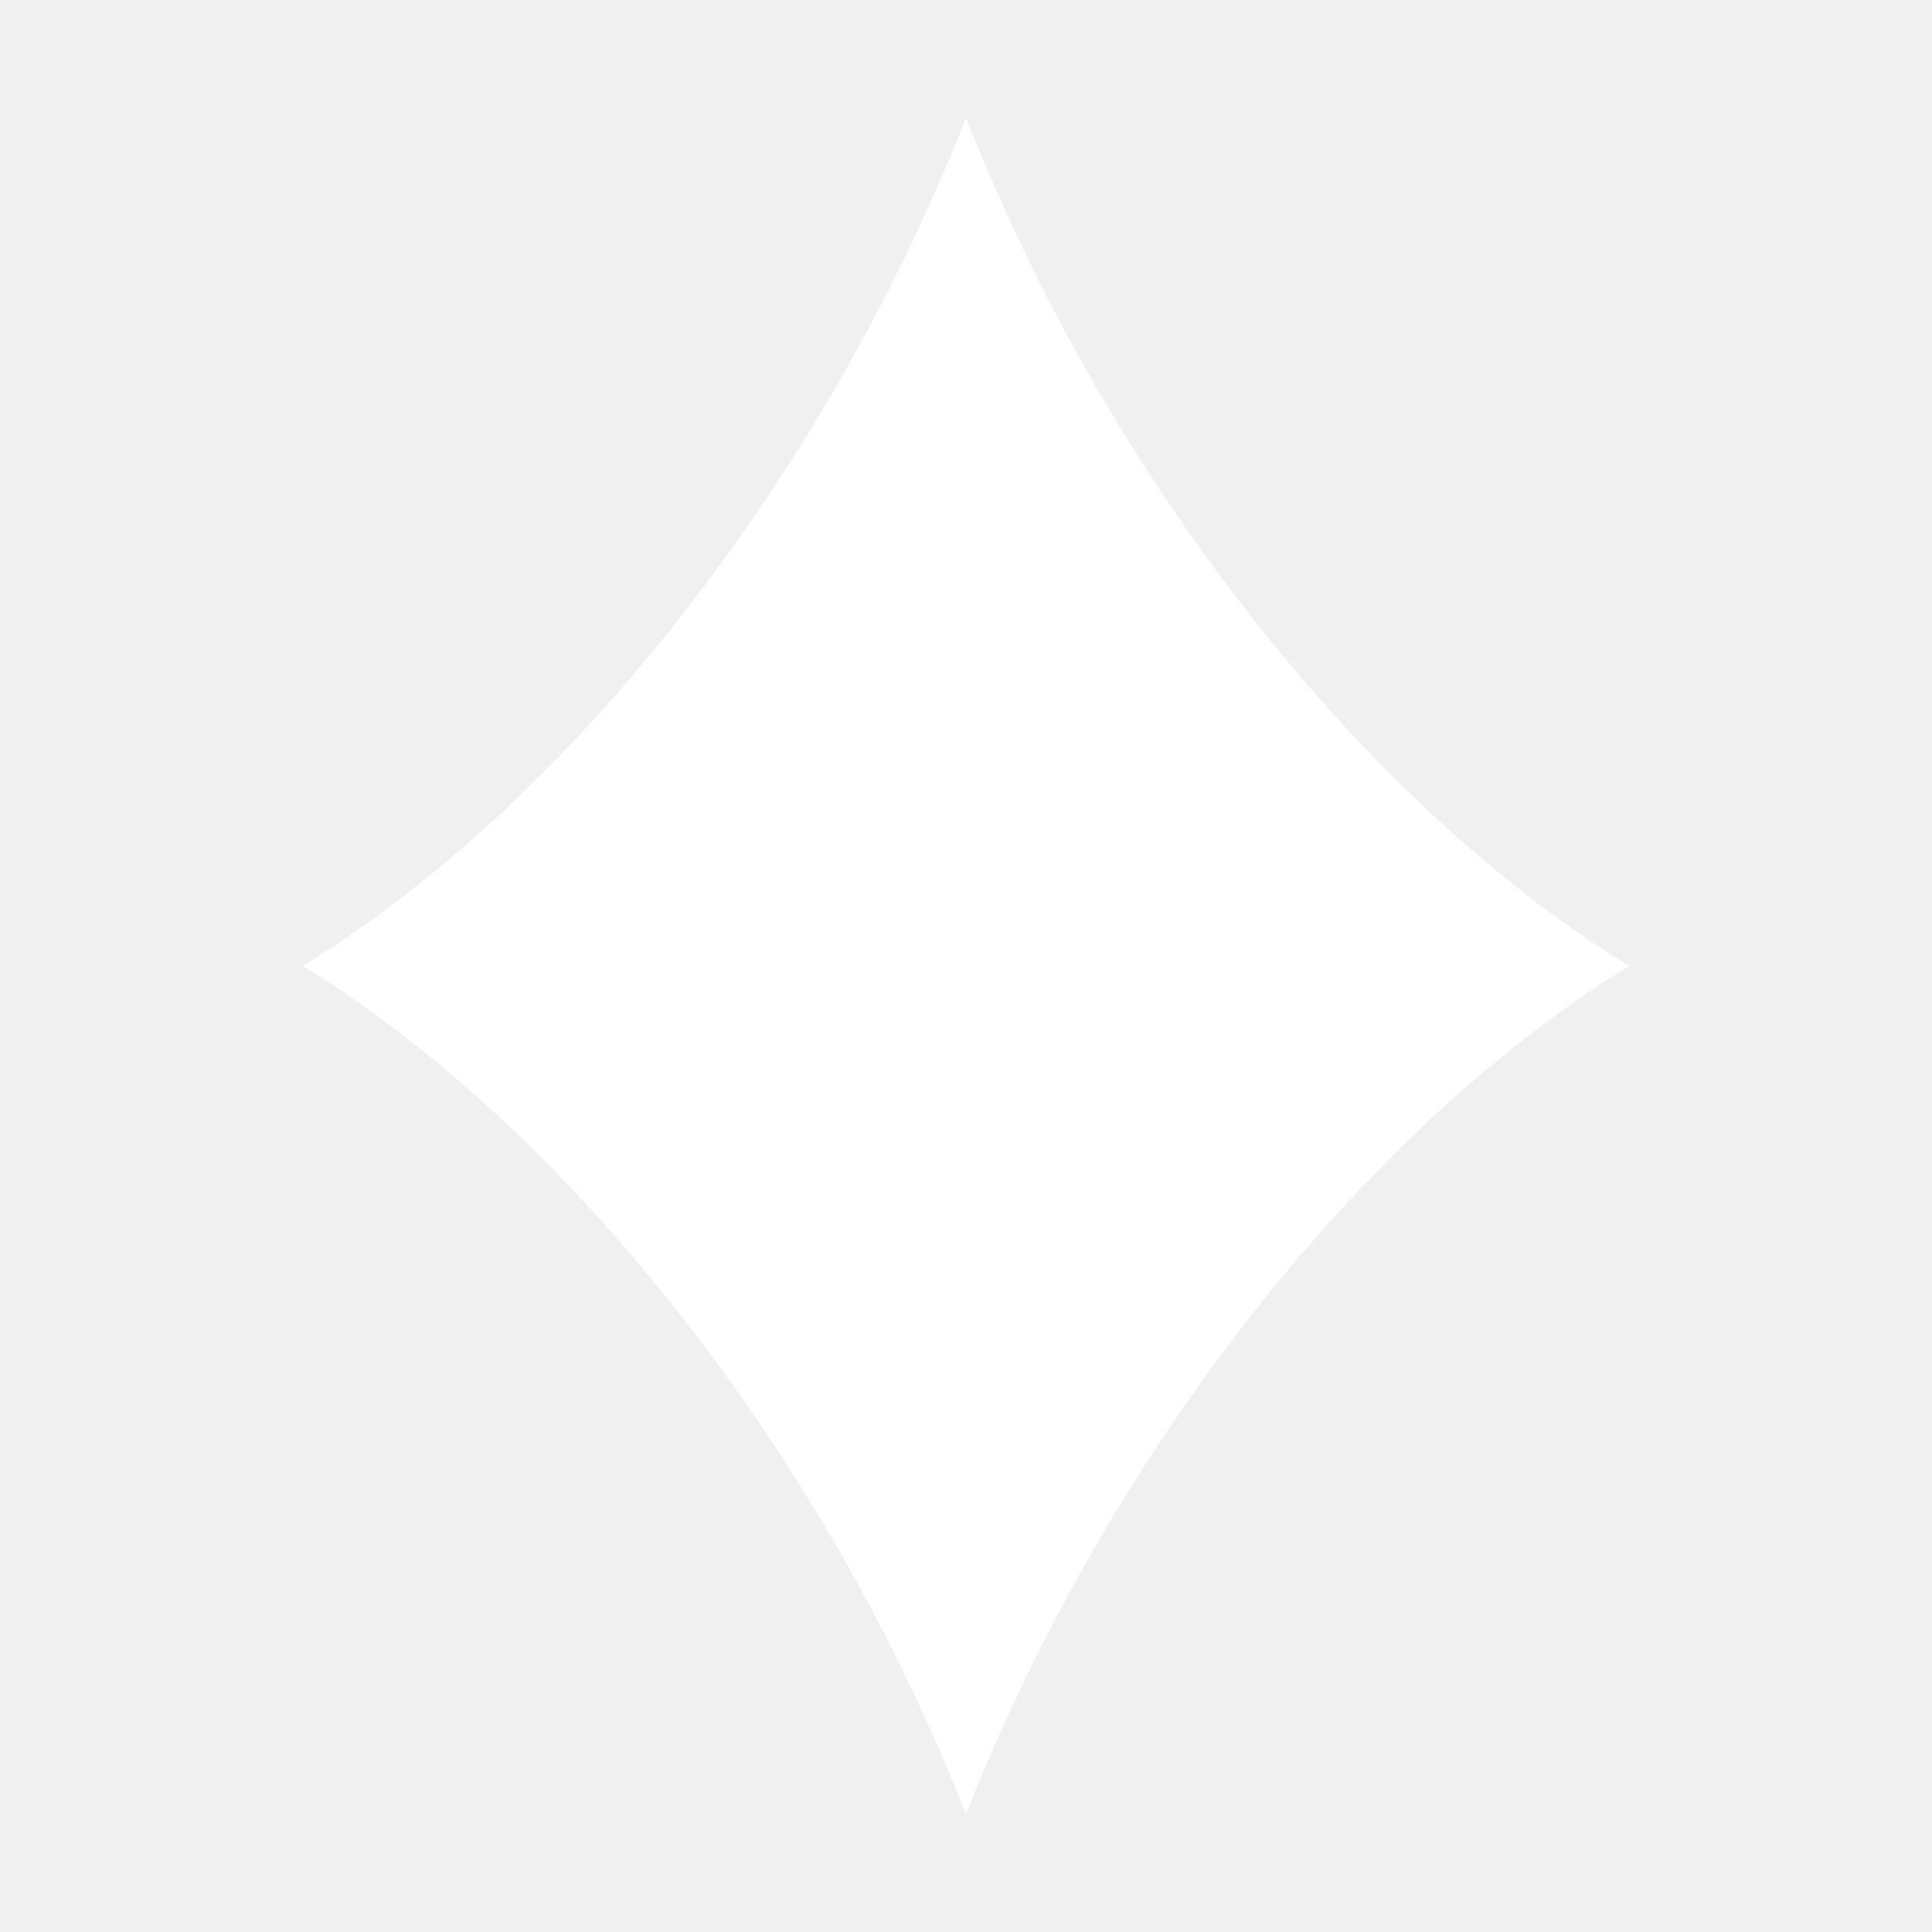
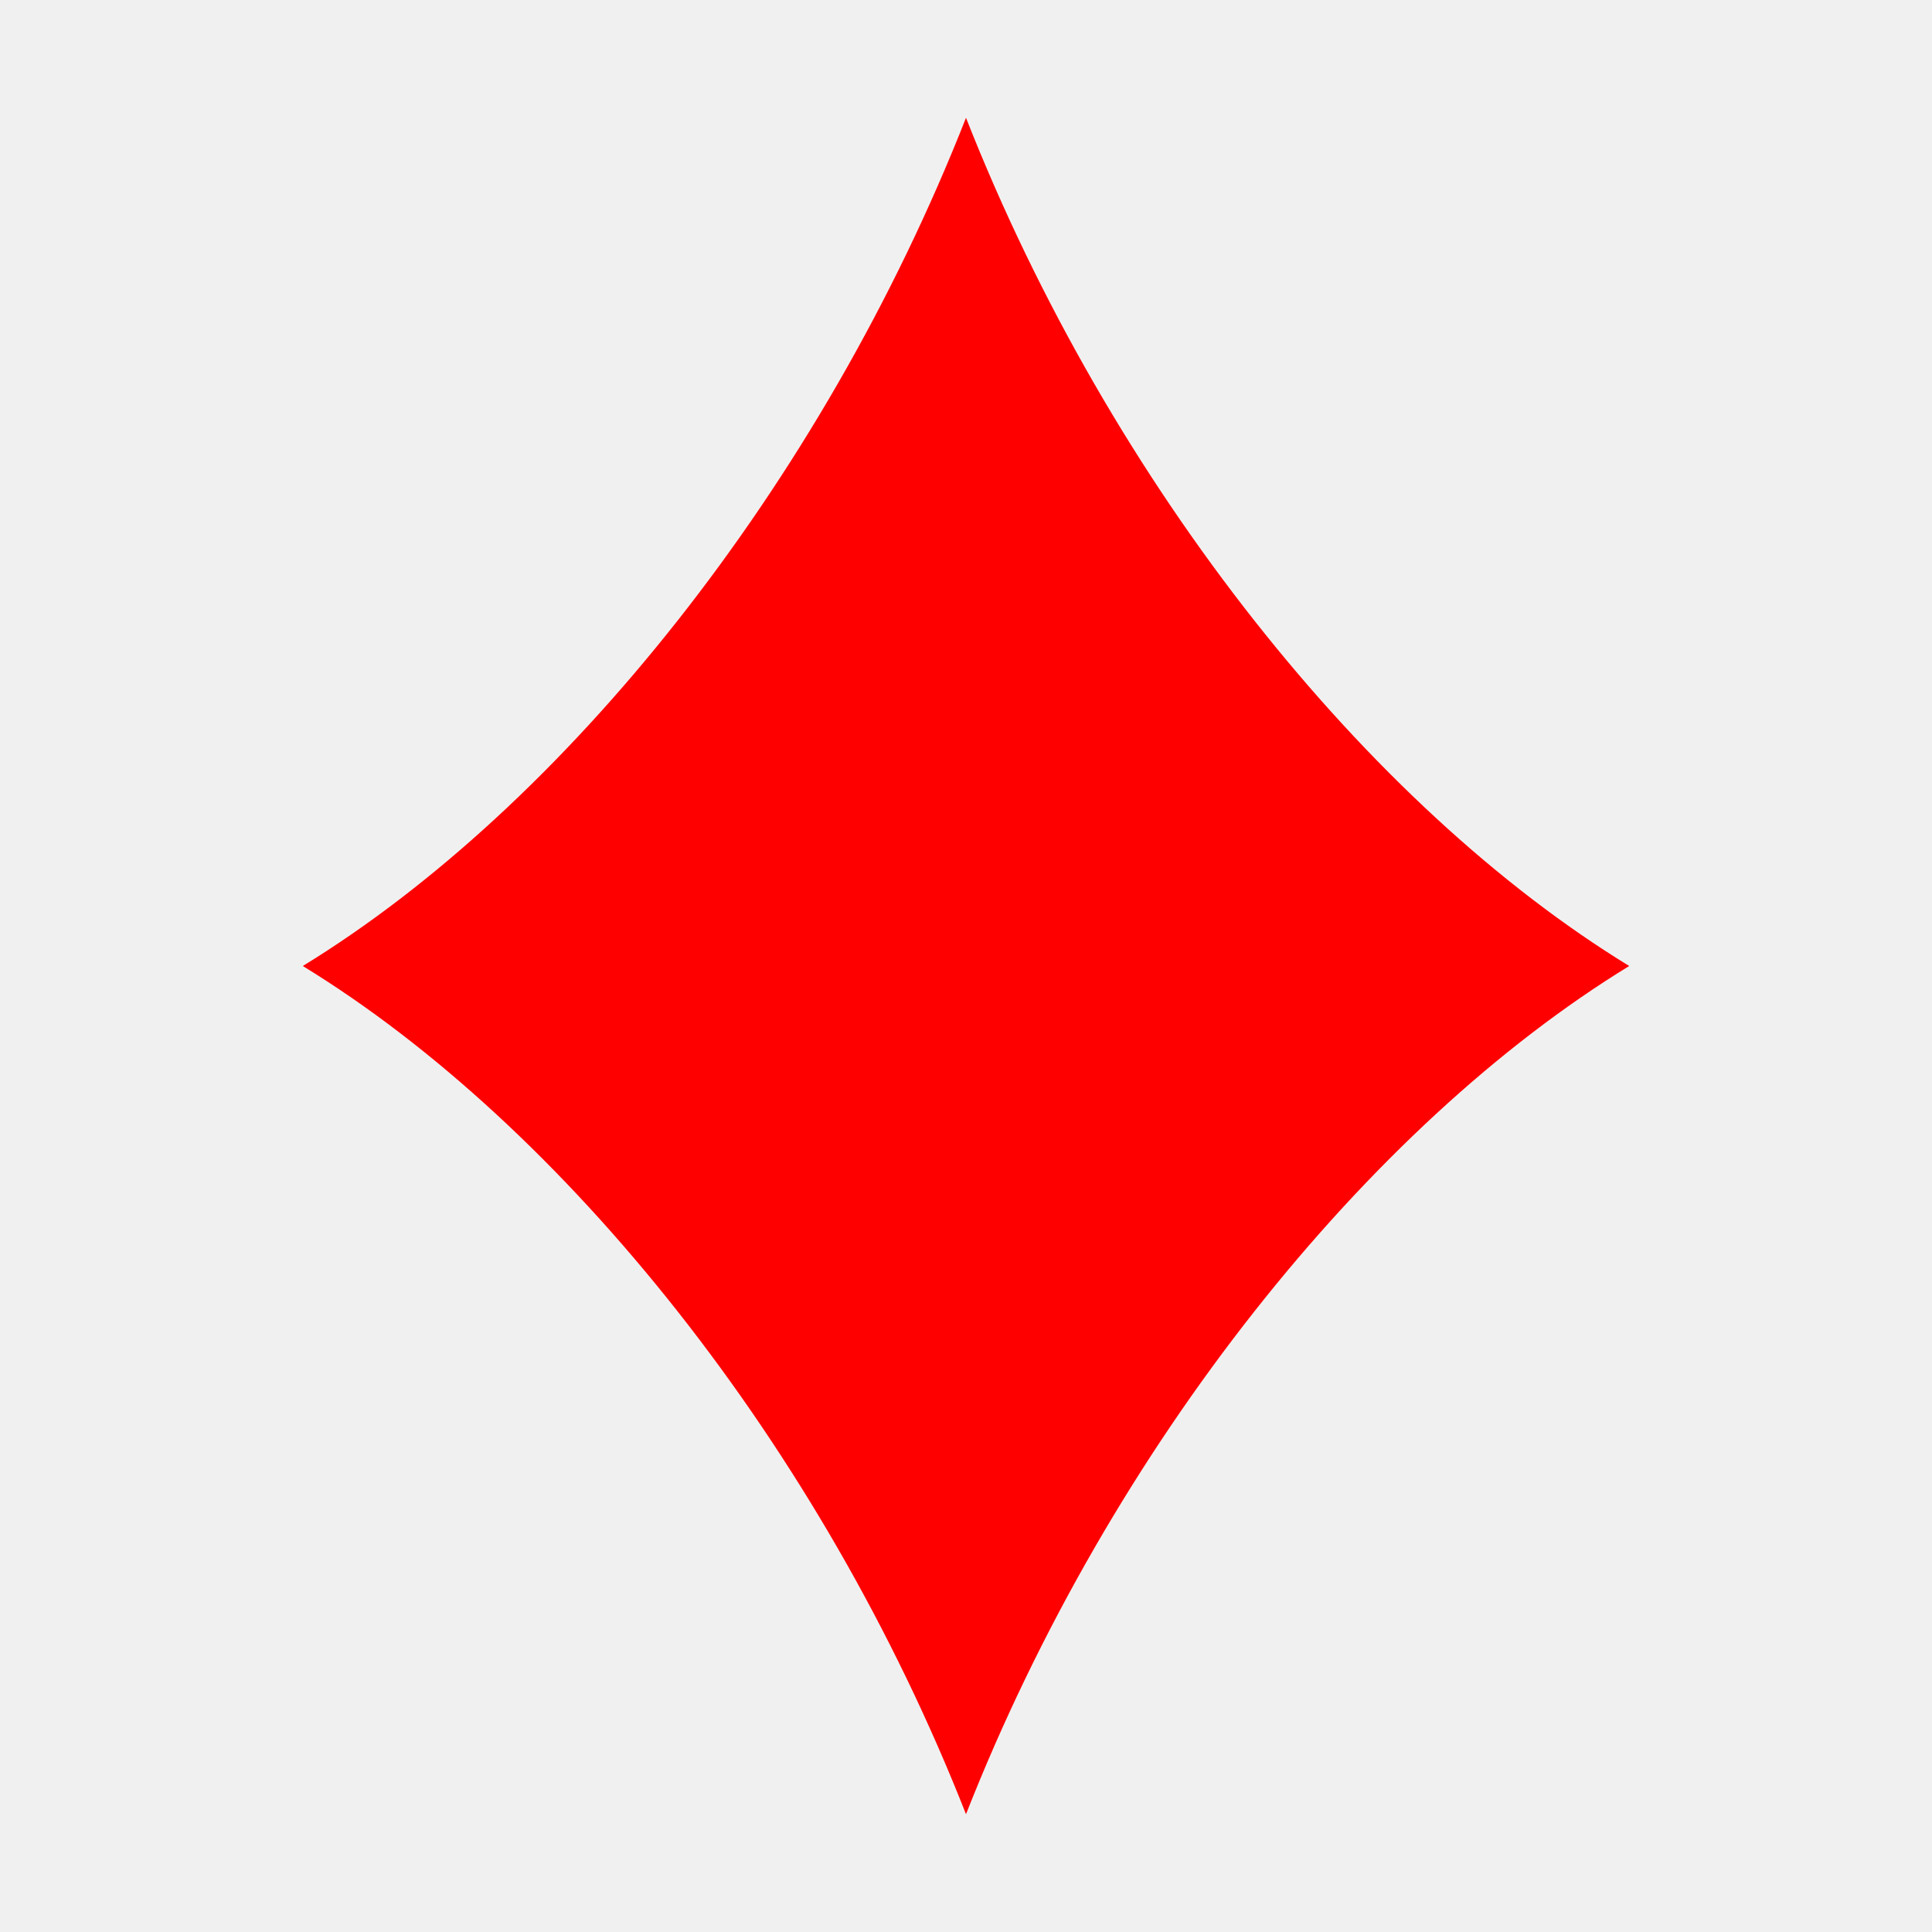
<svg xmlns="http://www.w3.org/2000/svg" viewBox="0 0 512 512" style="height: 512px; width: 512px;">
  <g class="" transform="translate(0,0)" style="">
-     <path d="M431.76 256c-69 42.24-137.27 126.89-175.76 224.78C217.51 382.89 149.25 298.24 80.24 256c69-42.24 137.27-126.89 175.76-224.78C294.49 129.11 362.75 213.76 431.76 256z" fill="#fff" fill-opacity="1" />
+     <path d="M431.76 256c-69 42.24-137.27 126.89-175.76 224.78C217.51 382.89 149.25 298.24 80.24 256c69-42.24 137.27-126.89 175.76-224.78C294.49 129.11 362.75 213.76 431.76 256z" fill="#ff0000" fill-opacity="1" />
  </g>
</svg>
